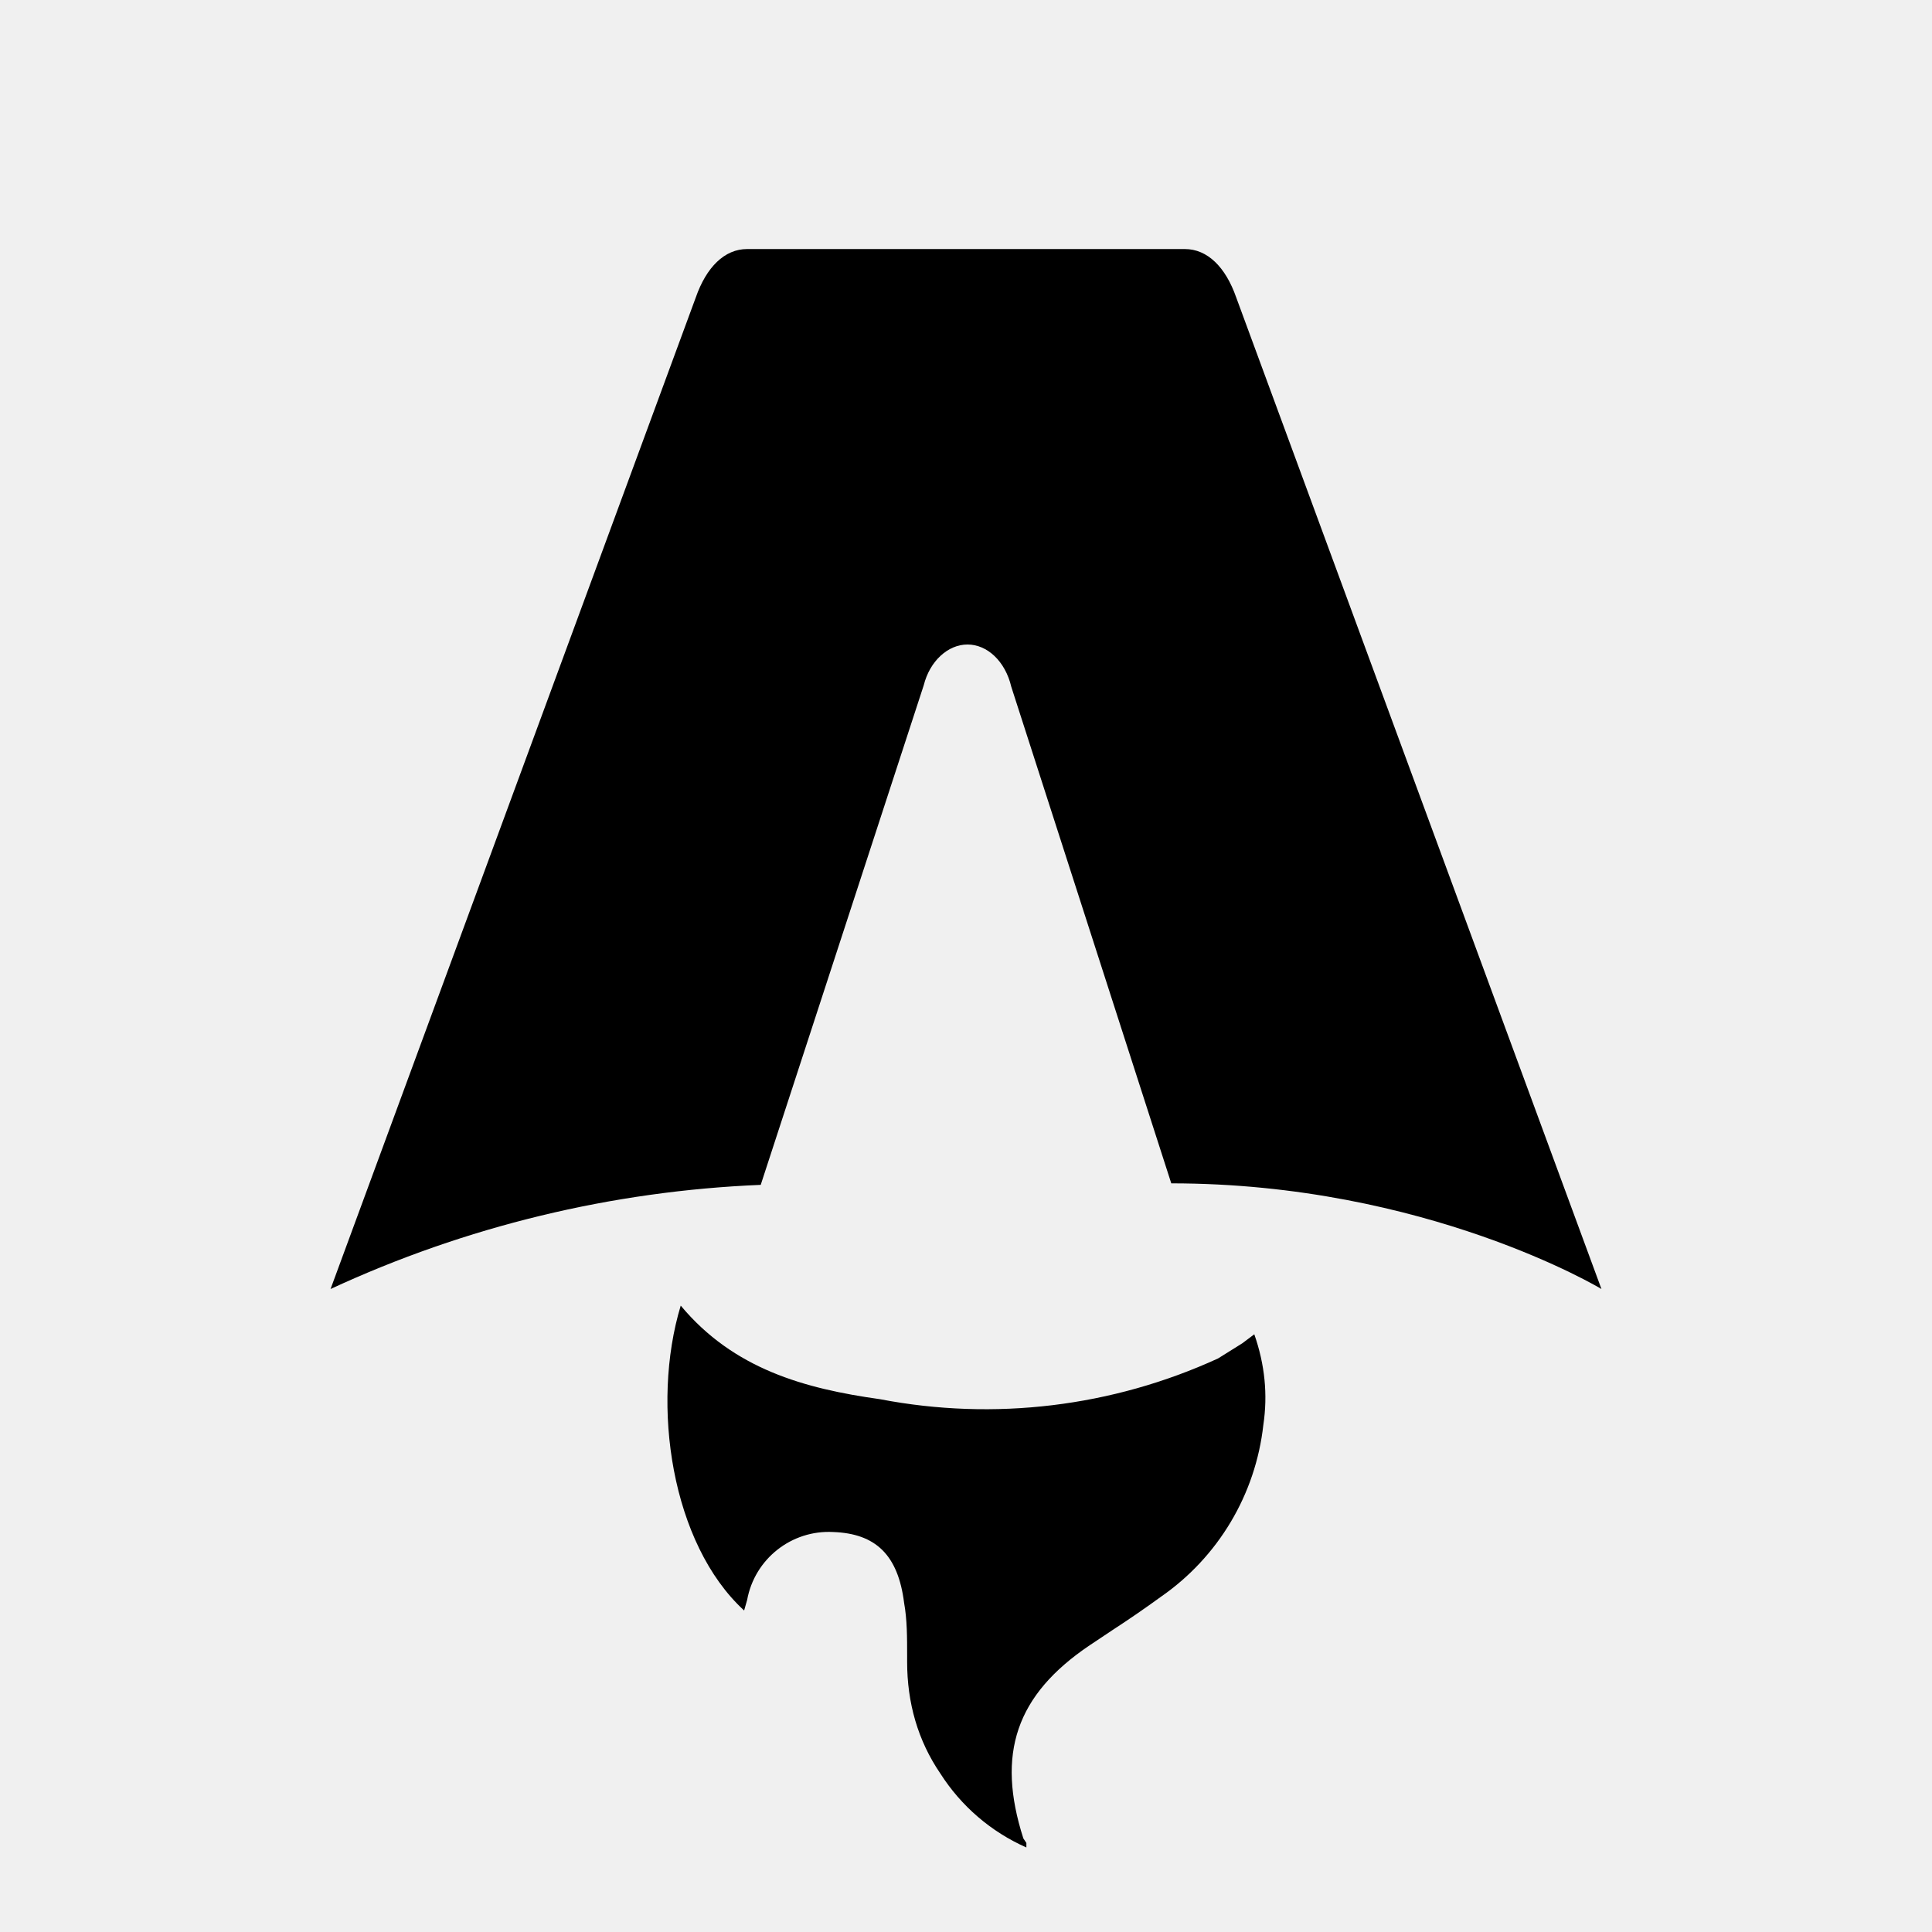
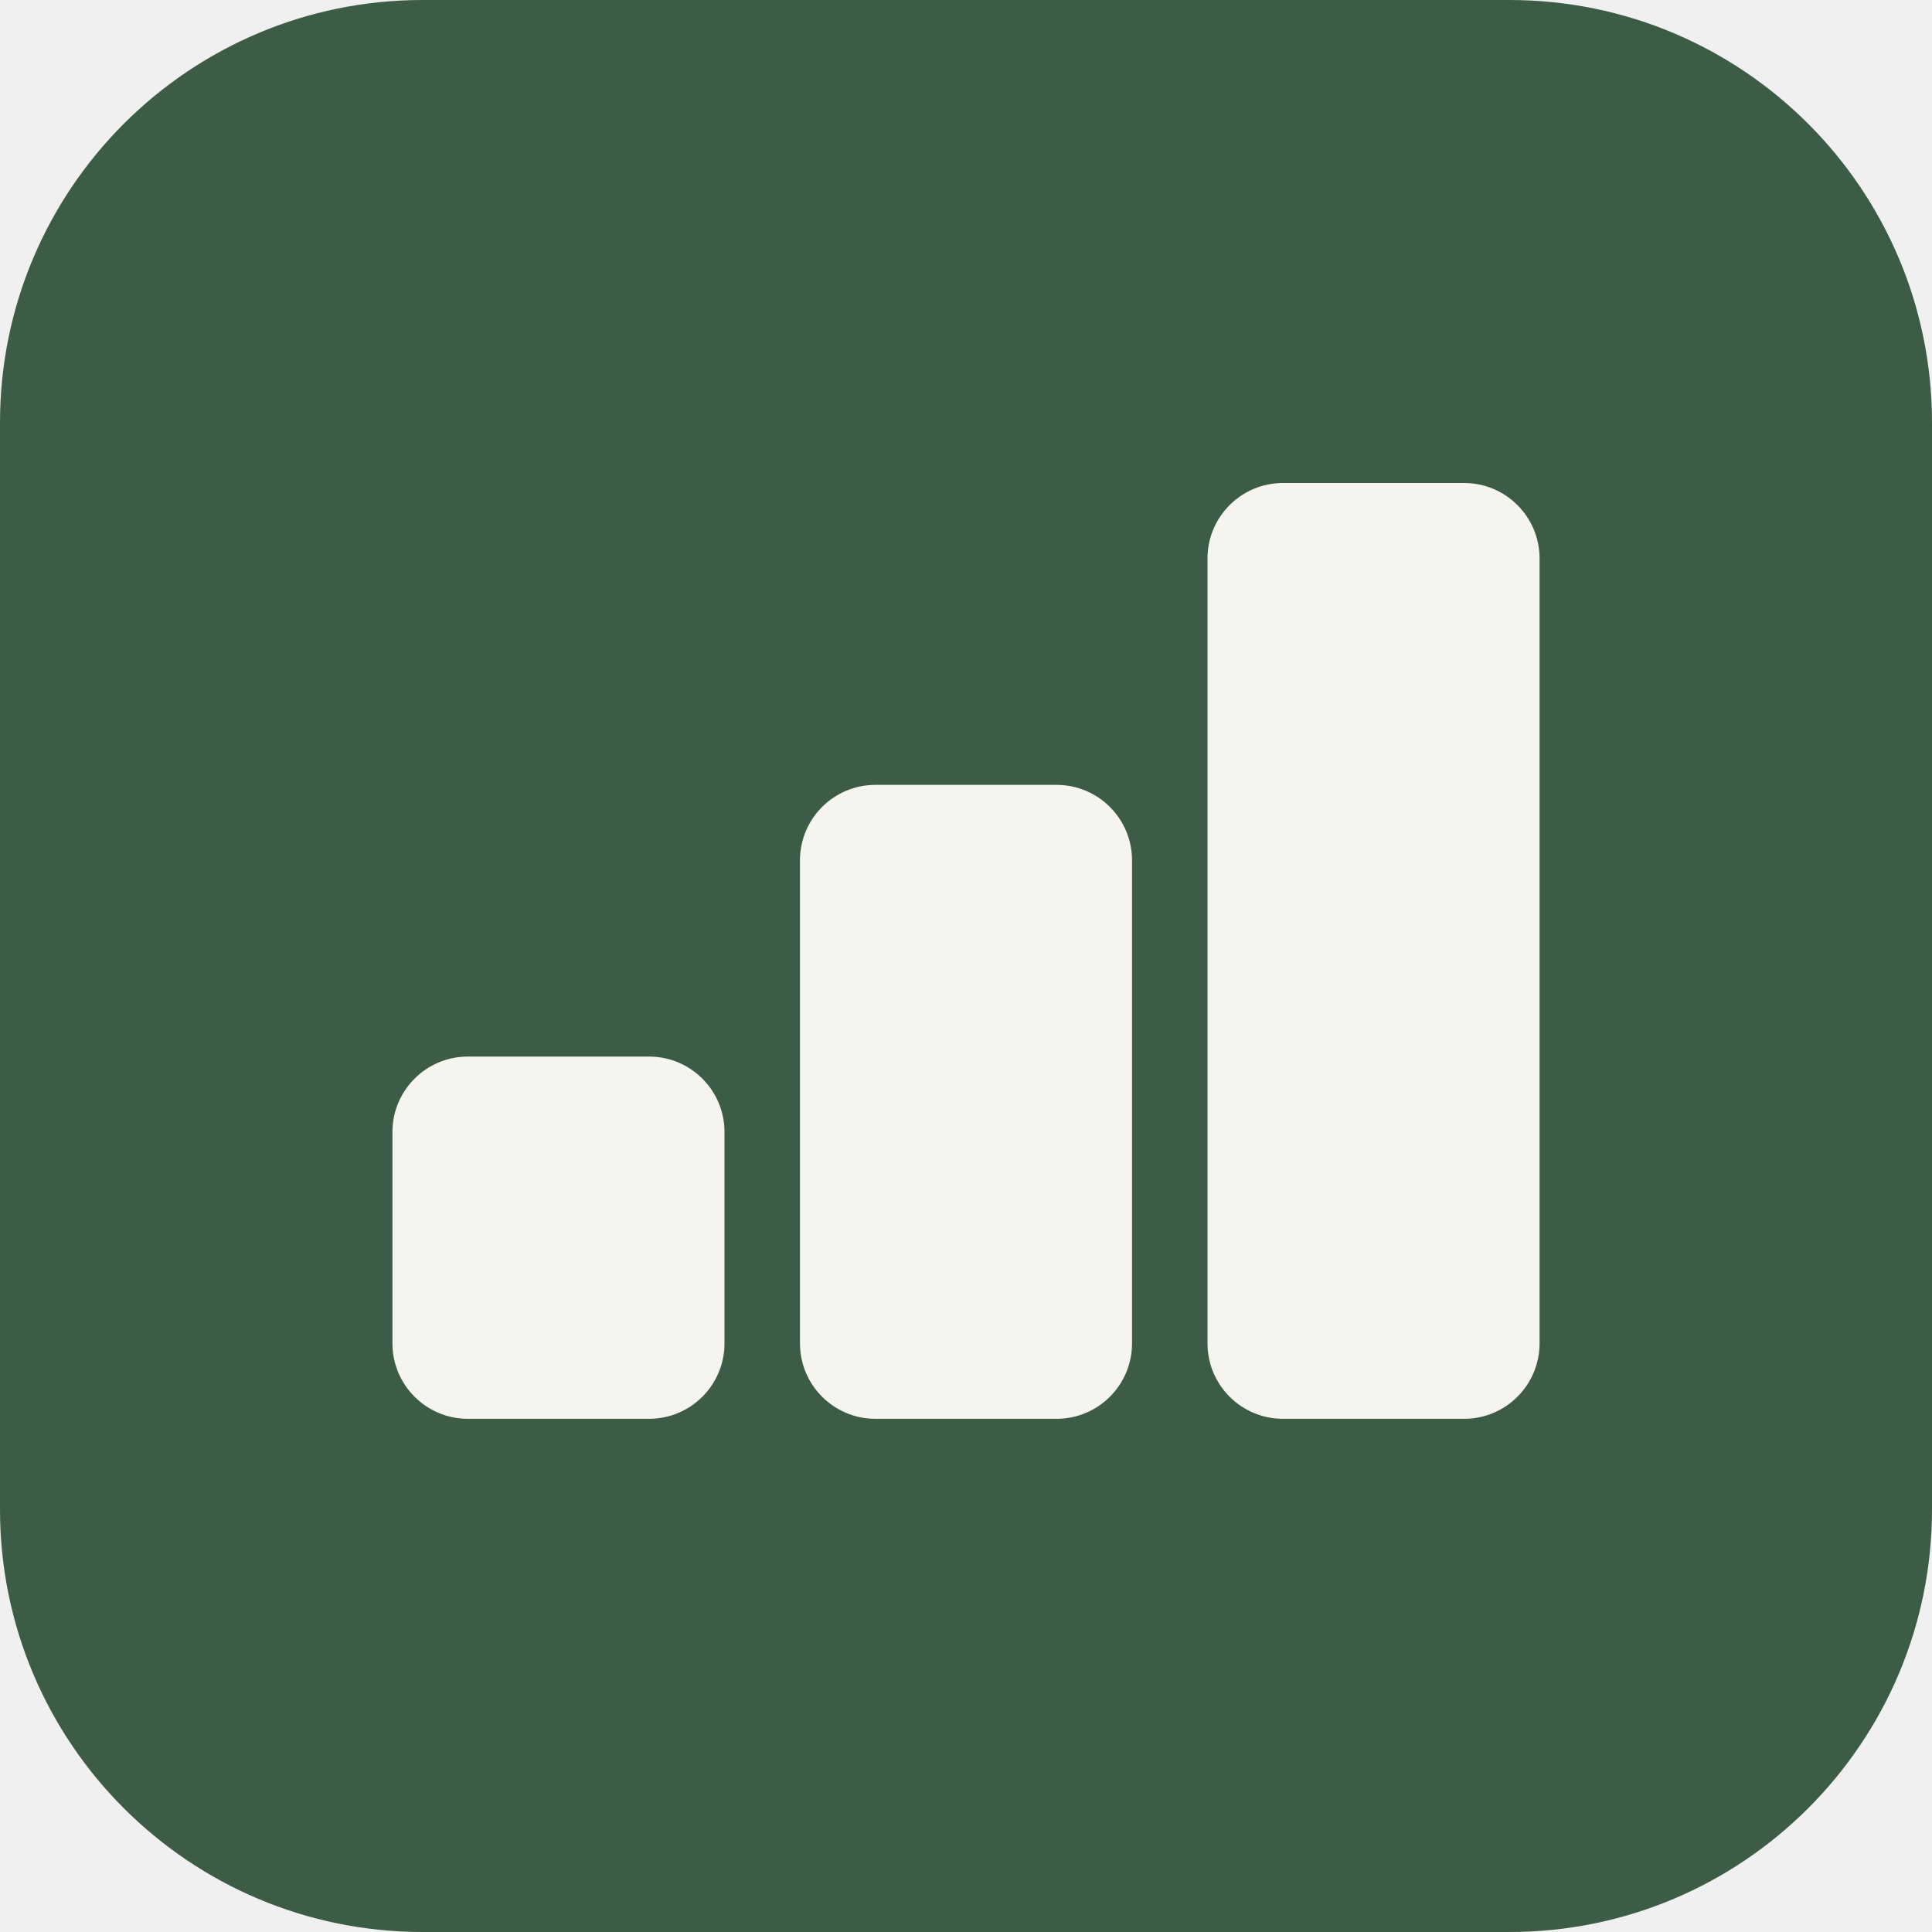
- <svg xmlns="http://www.w3.org/2000/svg" fill="none" viewBox="0 0 128 128">
-   <path d="M50.4 78.5a75.1 75.1 0 0 0-28.5 6.9l24.2-65.7c.7-2 1.9-3.2 3.4-3.2h29c1.5 0 2.7 1.2 3.4 3.2l24.2 65.7s-11.6-7-28.5-7L67 45.5c-.4-1.7-1.6-2.8-2.9-2.8-1.3 0-2.5 1.1-2.9 2.7L50.4 78.5Zm-1.1 28.2Zm-4.2-20.2c-2 6.6-.6 15.8 4.2 20.2a17.5 17.5 0 0 1 .2-.7 5.5 5.5 0 0 1 5.7-4.5c2.8.1 4.3 1.5 4.7 4.7.2 1.1.2 2.3.2 3.5v.4c0 2.7.7 5.2 2.2 7.4a13 13 0 0 0 5.7 4.9v-.3l-.2-.3c-1.8-5.6-.5-9.5 4.4-12.8l1.5-1a73 73 0 0 0 3.2-2.2 16 16 0 0 0 6.8-11.4c.3-2 .1-4-.6-6l-.8.6-1.6 1a37 37 0 0 1-22.4 2.7c-5-.7-9.7-2-13.2-6.2Z" />
-   <style>
-         path { fill: #000; }
-         @media (prefers-color-scheme: dark) {
-             path { fill: #FFF; }
-         }
-     </style>
+ <svg xmlns="http://www.w3.org/2000/svg" viewBox="0 0 64 64" role="img" aria-label="前貴棋中小企業診断士事務所">
+   <rect width="64" height="64" rx="14" fill="#3D5C45" />
+   <g fill="#F6F4EE">
+     <rect x="13" y="35" width="11" height="12" rx="2.5" />
+     <rect x="26.5" y="26" width="11" height="21" rx="2.5" />
+     <rect x="40" y="16" width="11" height="31" rx="2.5" />
+   </g>
</svg>
